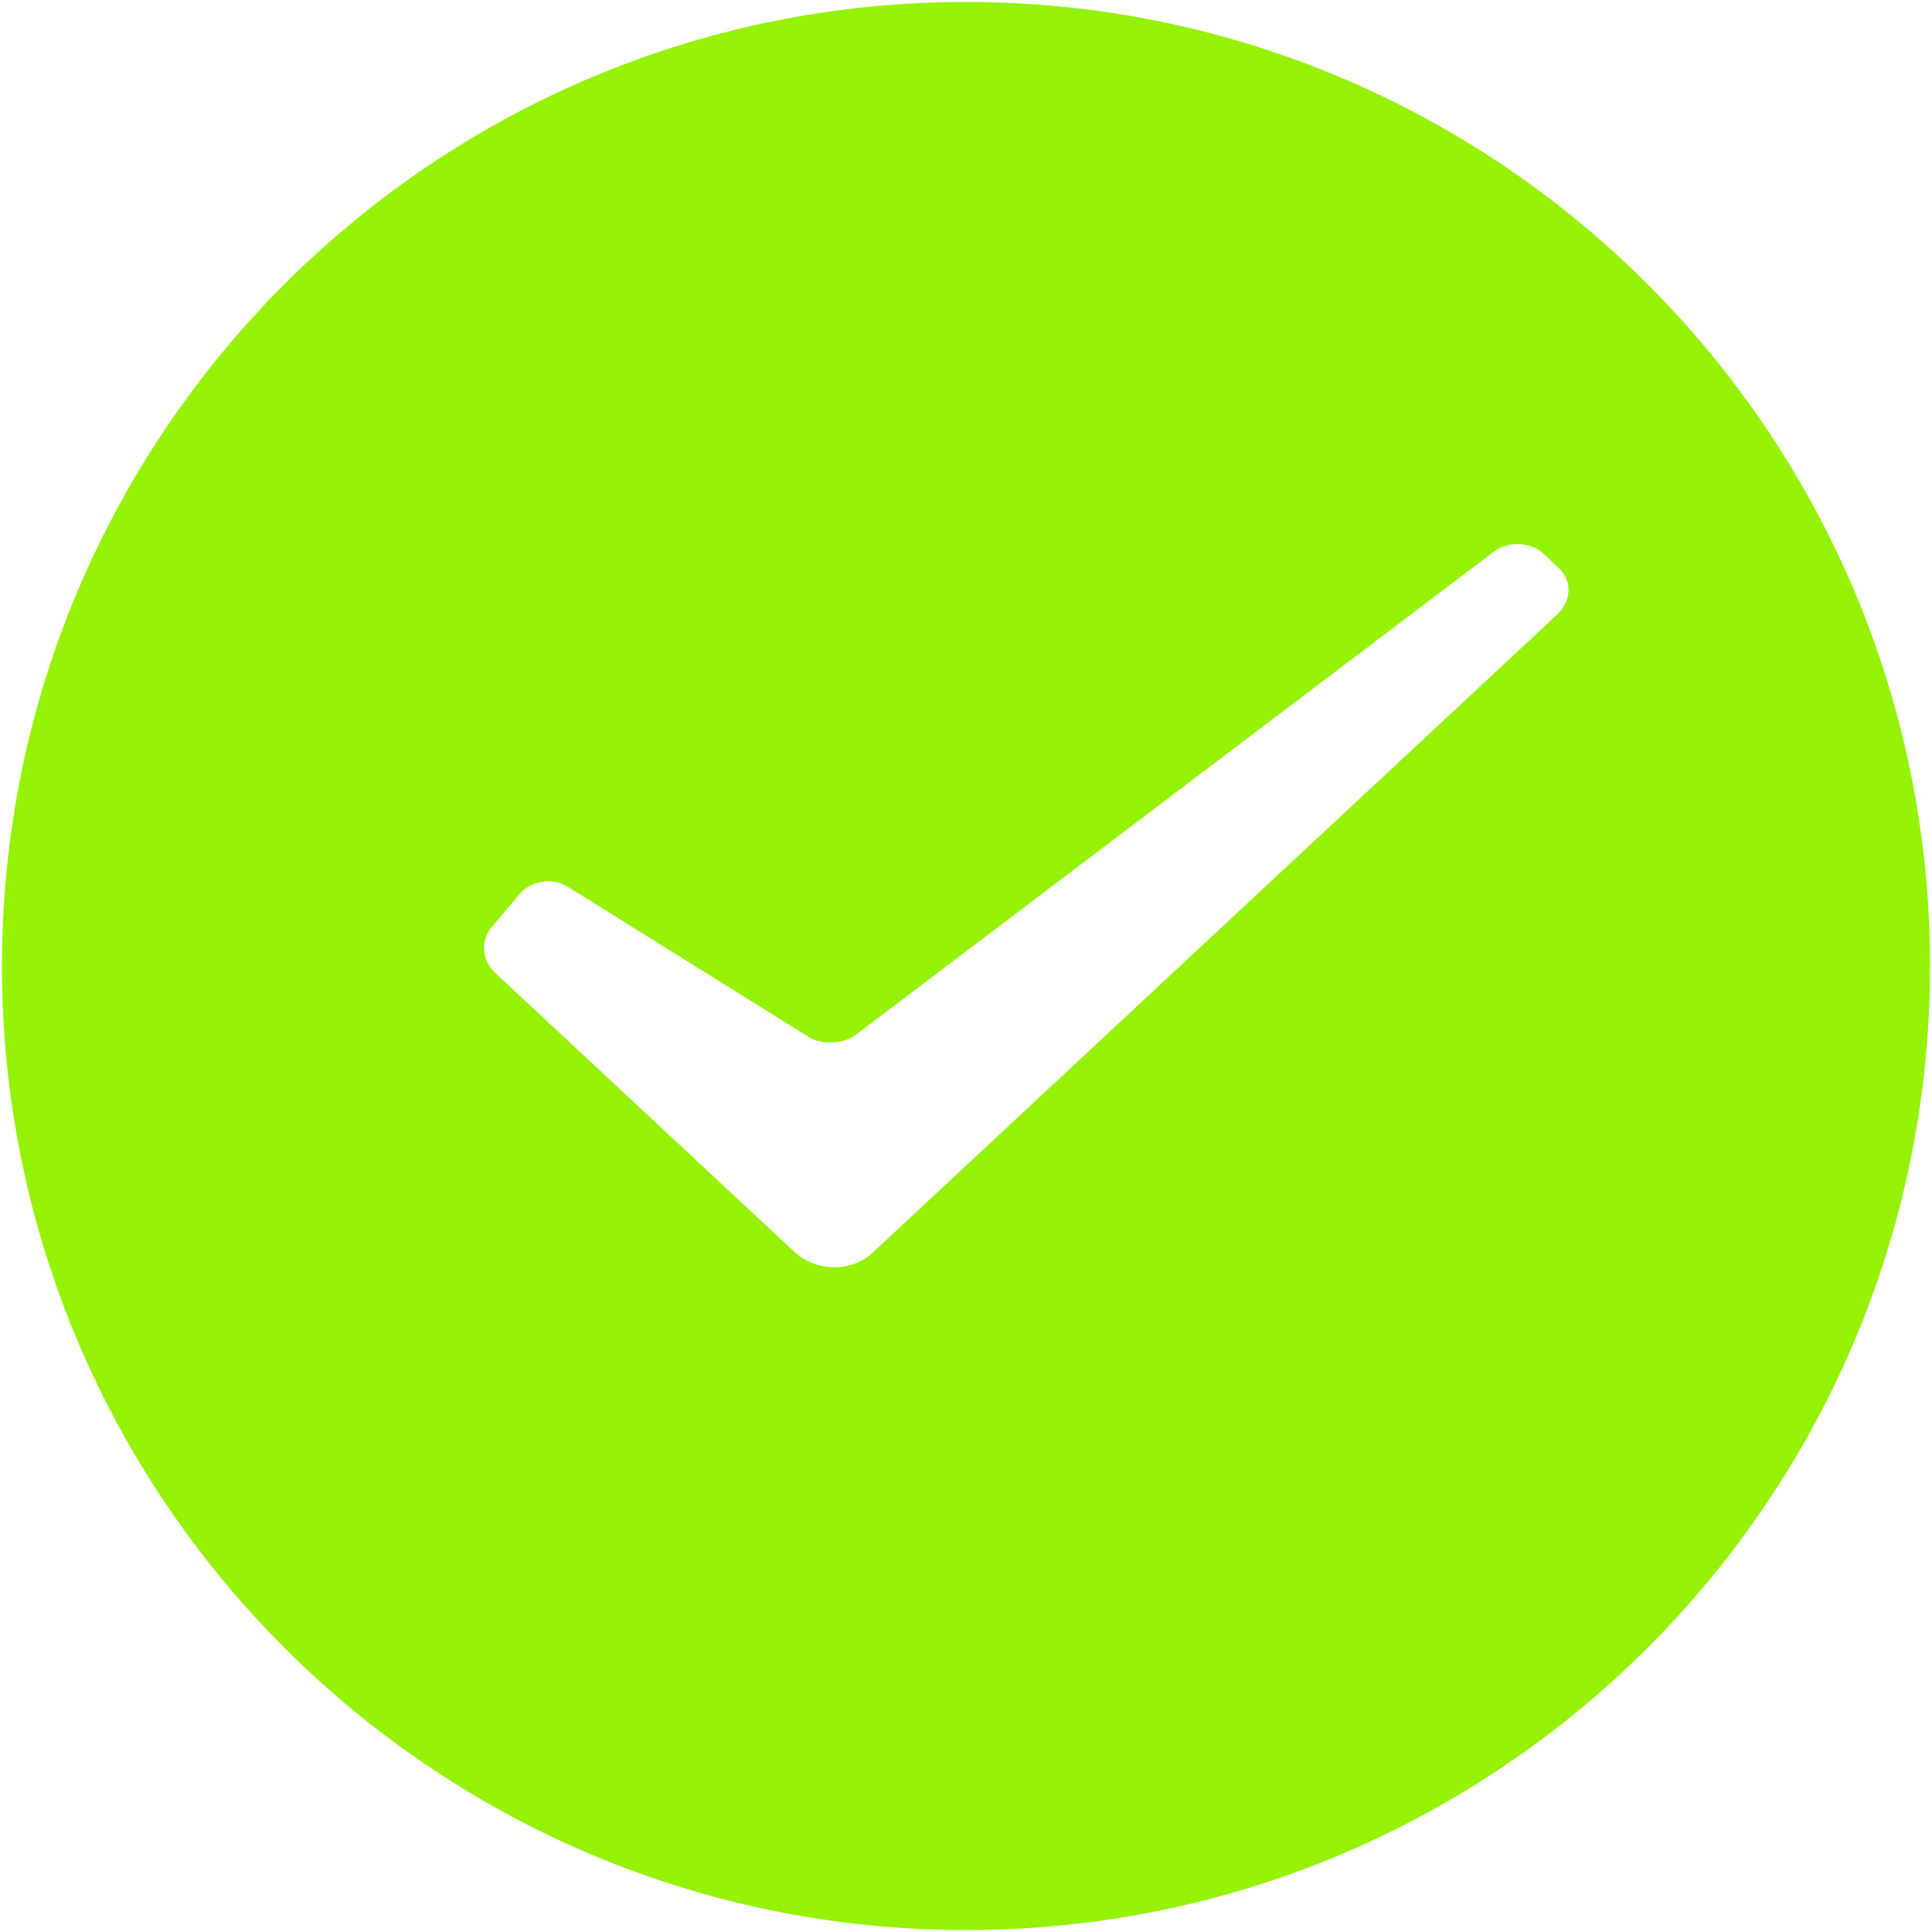
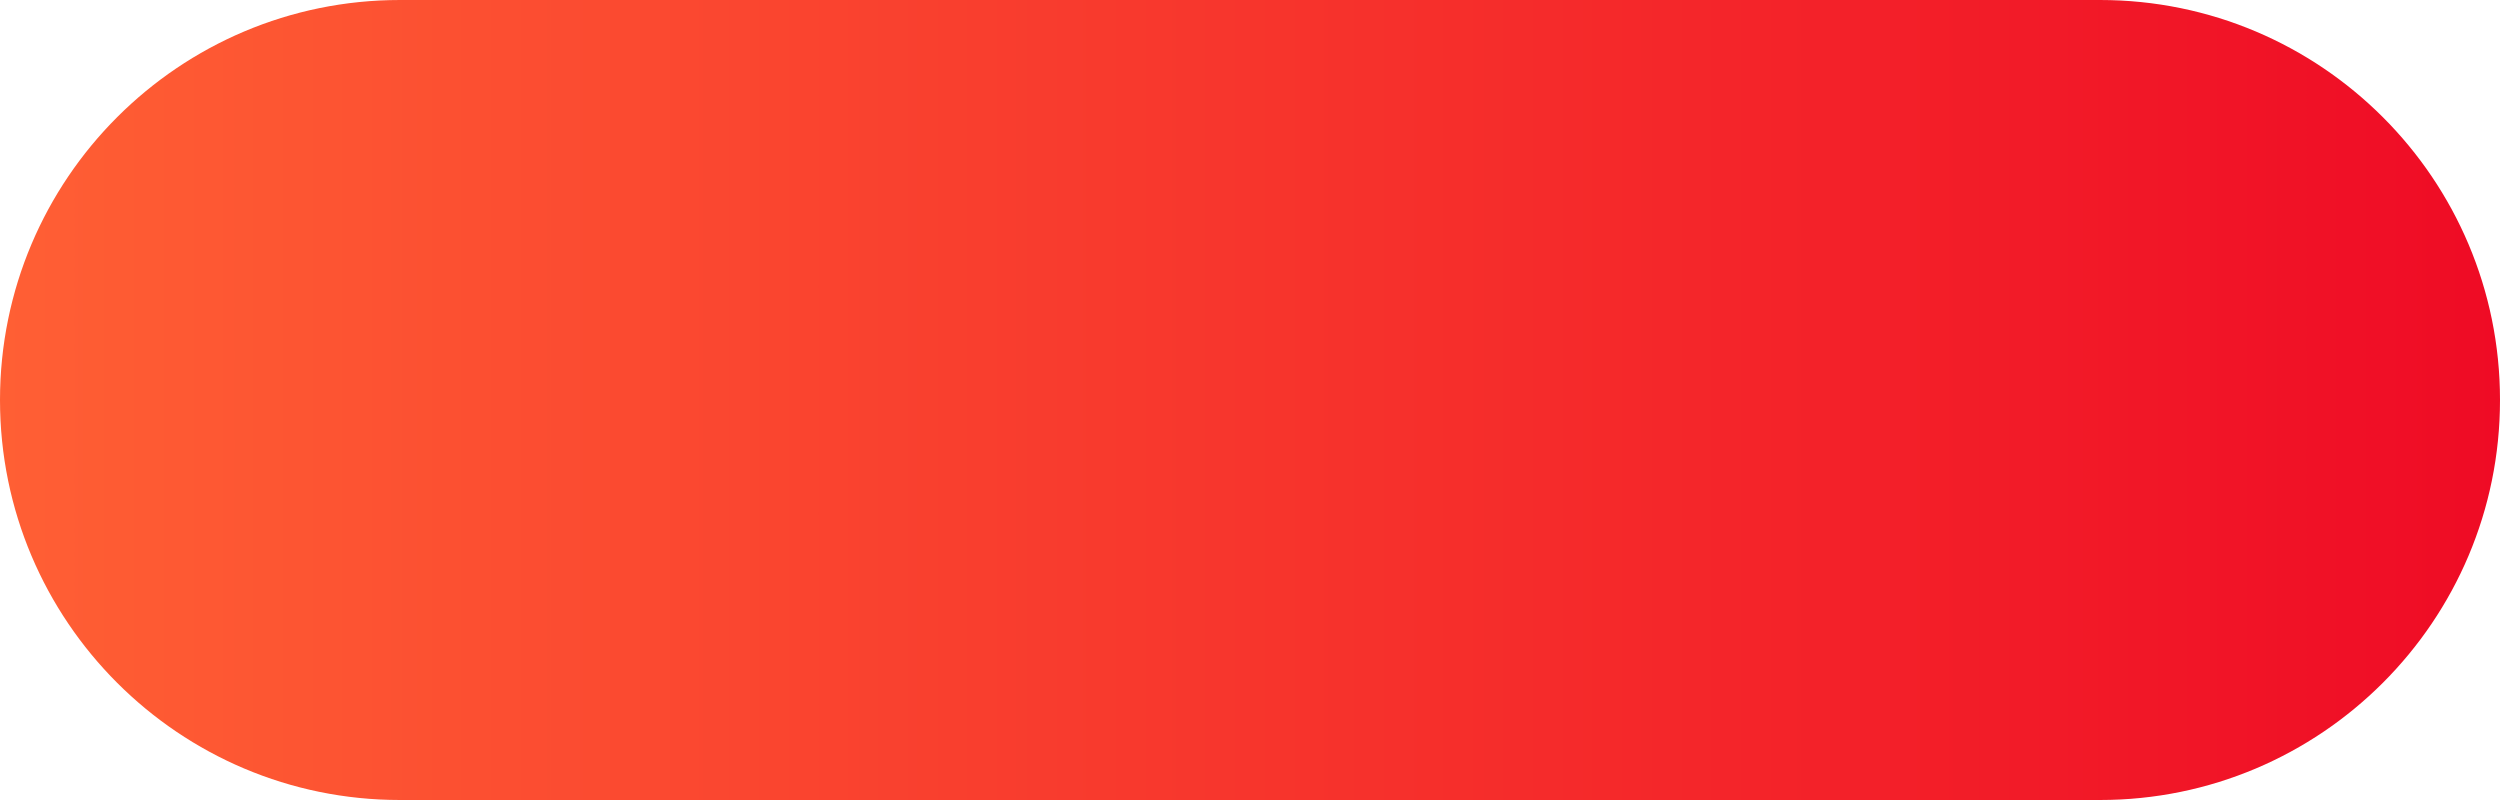
- <svg xmlns="http://www.w3.org/2000/svg" version="1.1" width="60px" height="60px">
-   <g transform="matrix(1 0 0 1 -177 -114 )">
-     <path d="M 59.939 30  C 59.939 46.532  46.539 59.939  30 59.939  C 13.461 59.939  0.061 46.532  0.061 30  C 0.061 13.468  13.461 0.061  30 0.061  C 46.539 0.061  59.939 13.468  59.939 30  Z M 15.273 28.787  C 14.903 29.225  14.97 29.832  15.388 30.222  L 24.658 38.866  C 25.338 39.499  26.423 39.526  27.09 38.913  L 48.358 19.086  C 48.803 18.669  48.836 18.042  48.412 17.645  L 47.927 17.187  C 47.536 16.823  46.835 16.796  46.391 17.133  L 26.571 32.142  C 26.2 32.425  25.52 32.452  25.123 32.21  L 17.624 27.534  C 17.153 27.245  16.493 27.346  16.136 27.763  L 15.273 28.787  Z " fill-rule="nonzero" fill="#95f204" stroke="none" transform="matrix(1 0 0 1 177 114 )" />
+ <svg xmlns="http://www.w3.org/2000/svg" version="1.1" width="125px" height="40px">
+   <defs>
+     <linearGradient gradientUnits="userSpaceOnUse" x1="145" y1="349" x2="270" y2="349" id="LinearGradient1">
+       <stop id="Stop2" stop-color="#ff5f34" offset="0" />
+       <stop id="Stop3" stop-color="#ef0b25" offset="1" />
+     </linearGradient>
+   </defs>
+   <g transform="matrix(1 0 0 1 -145 -329 )">
+     <path d="M 145 349  A 20 20 0 0 1 165 329 L 250 329  A 20 20 0 0 1 270 349 A 20 20 0 0 1 250 369 L 165 369  A 20 20 0 0 1 145 349 Z " fill-rule="nonzero" fill="url(#LinearGradient1)" stroke="none" />
  </g>
</svg>
